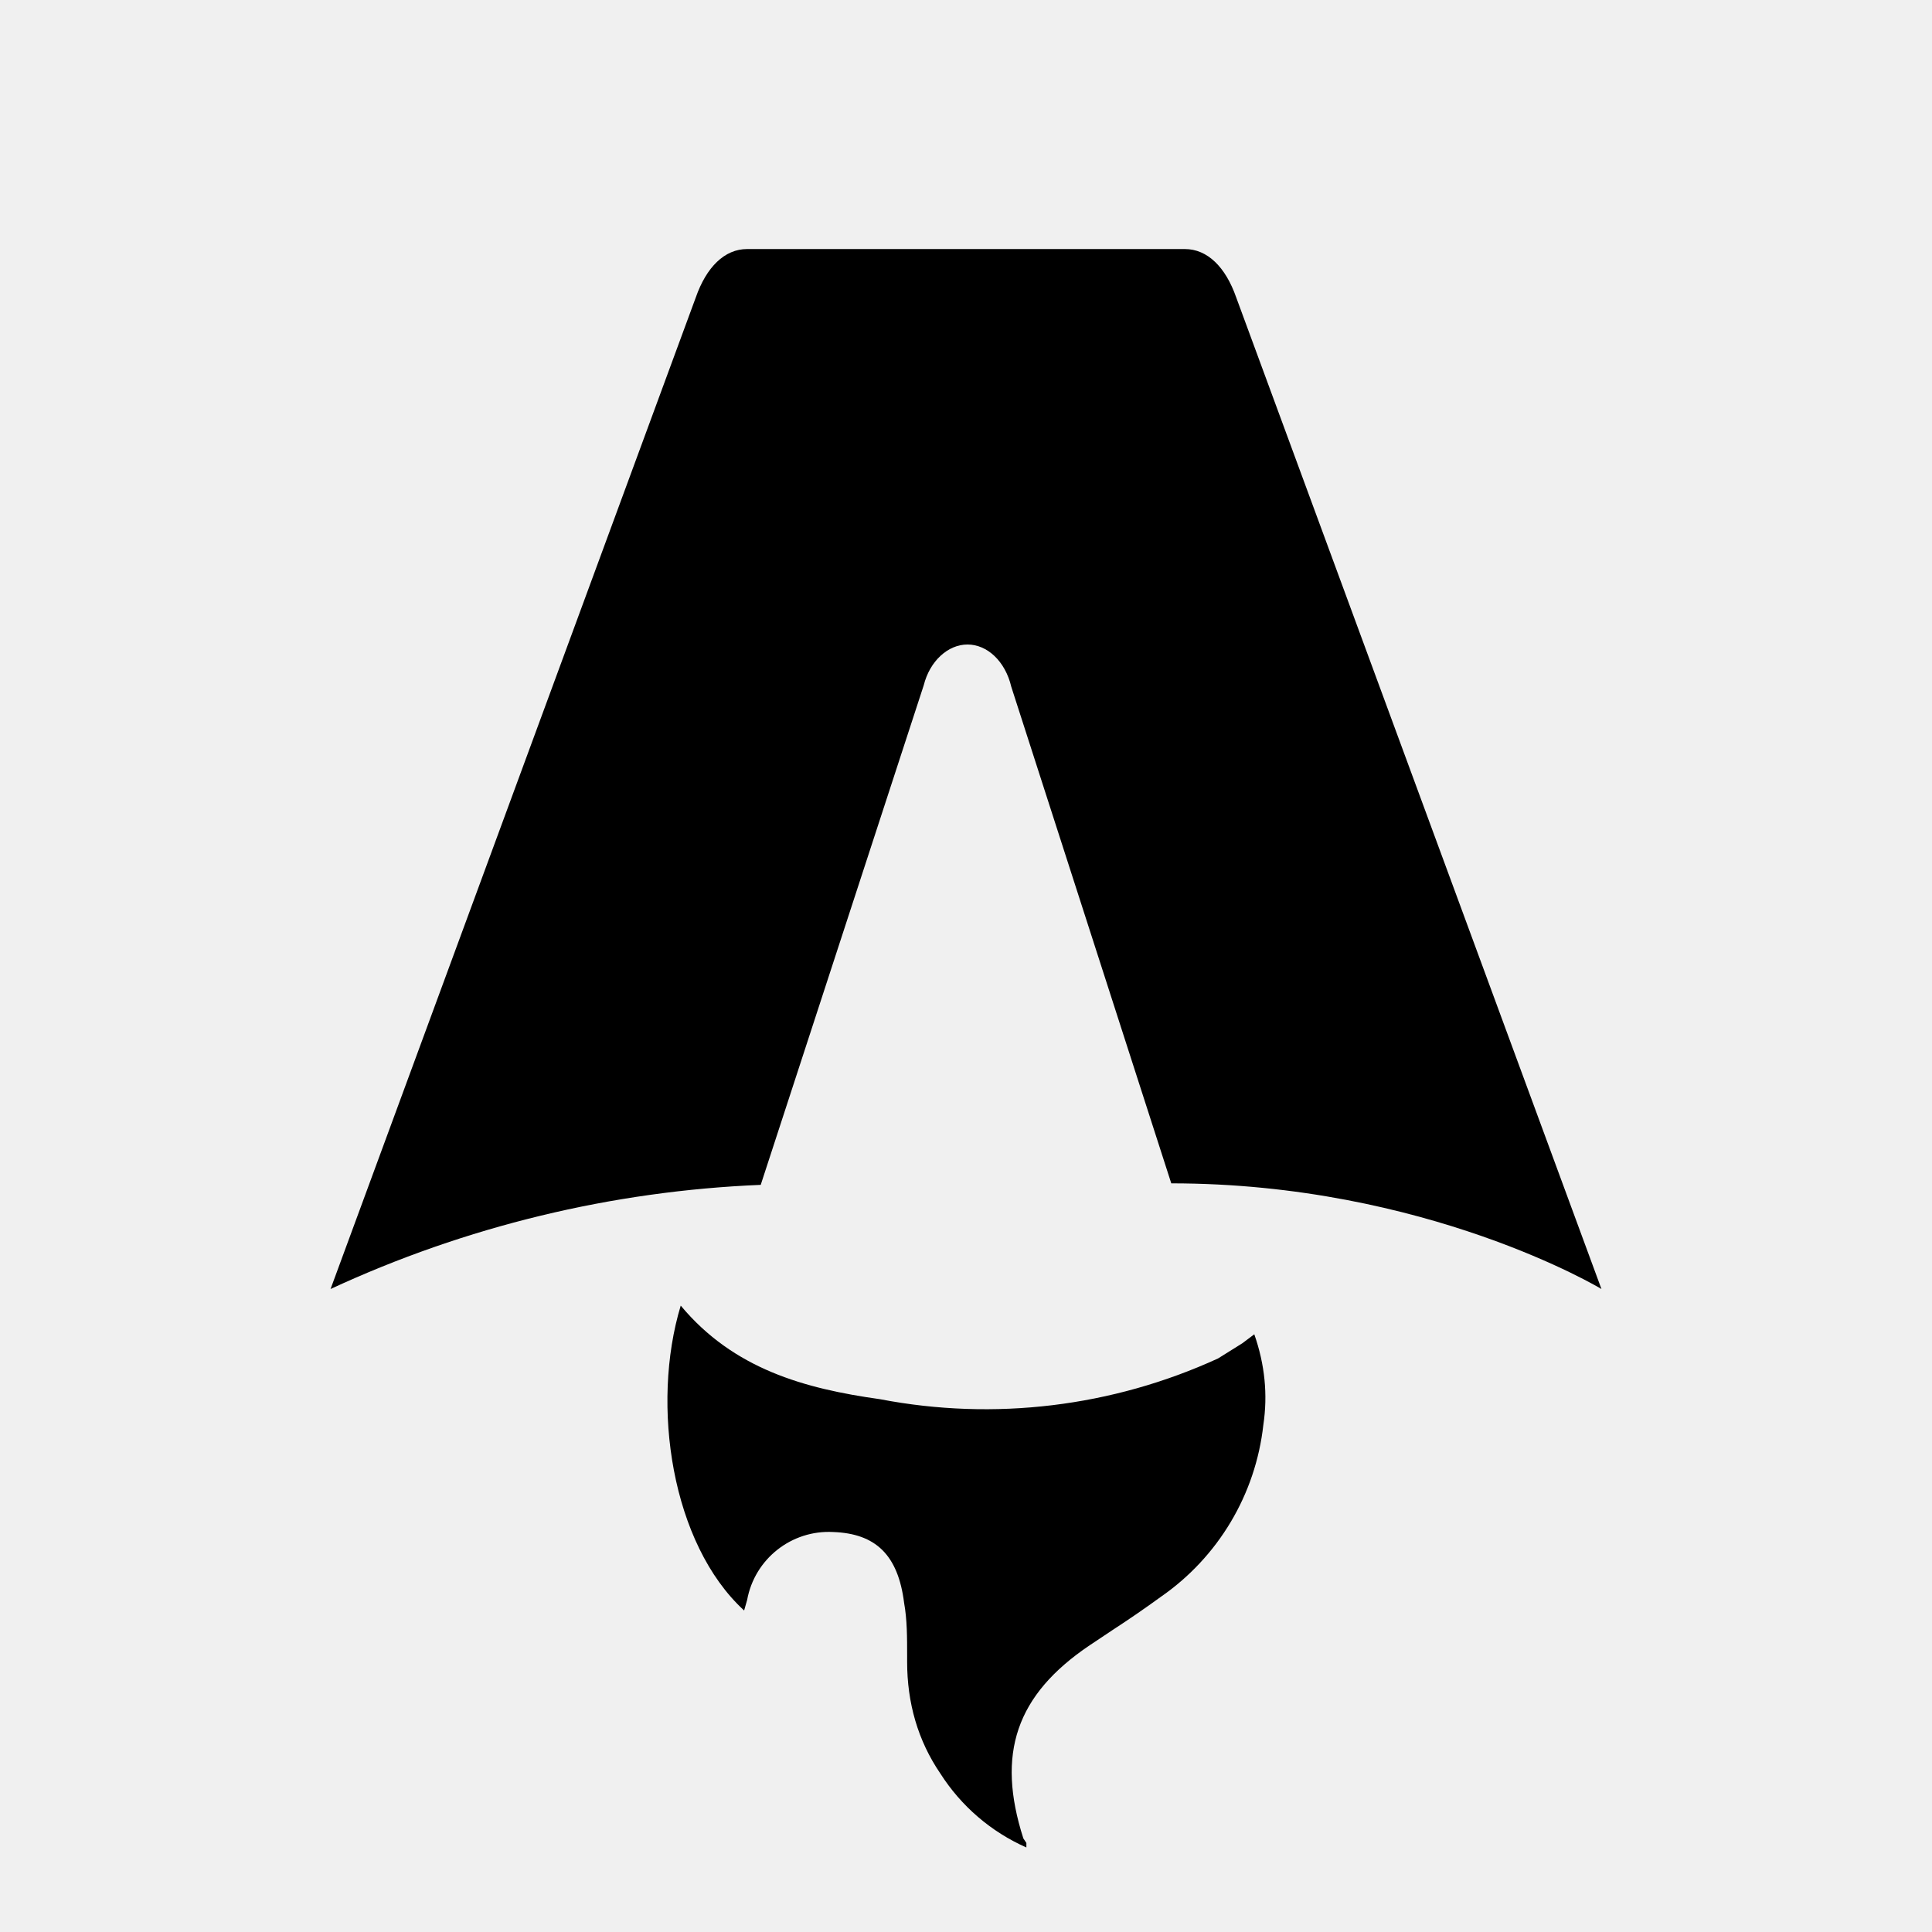
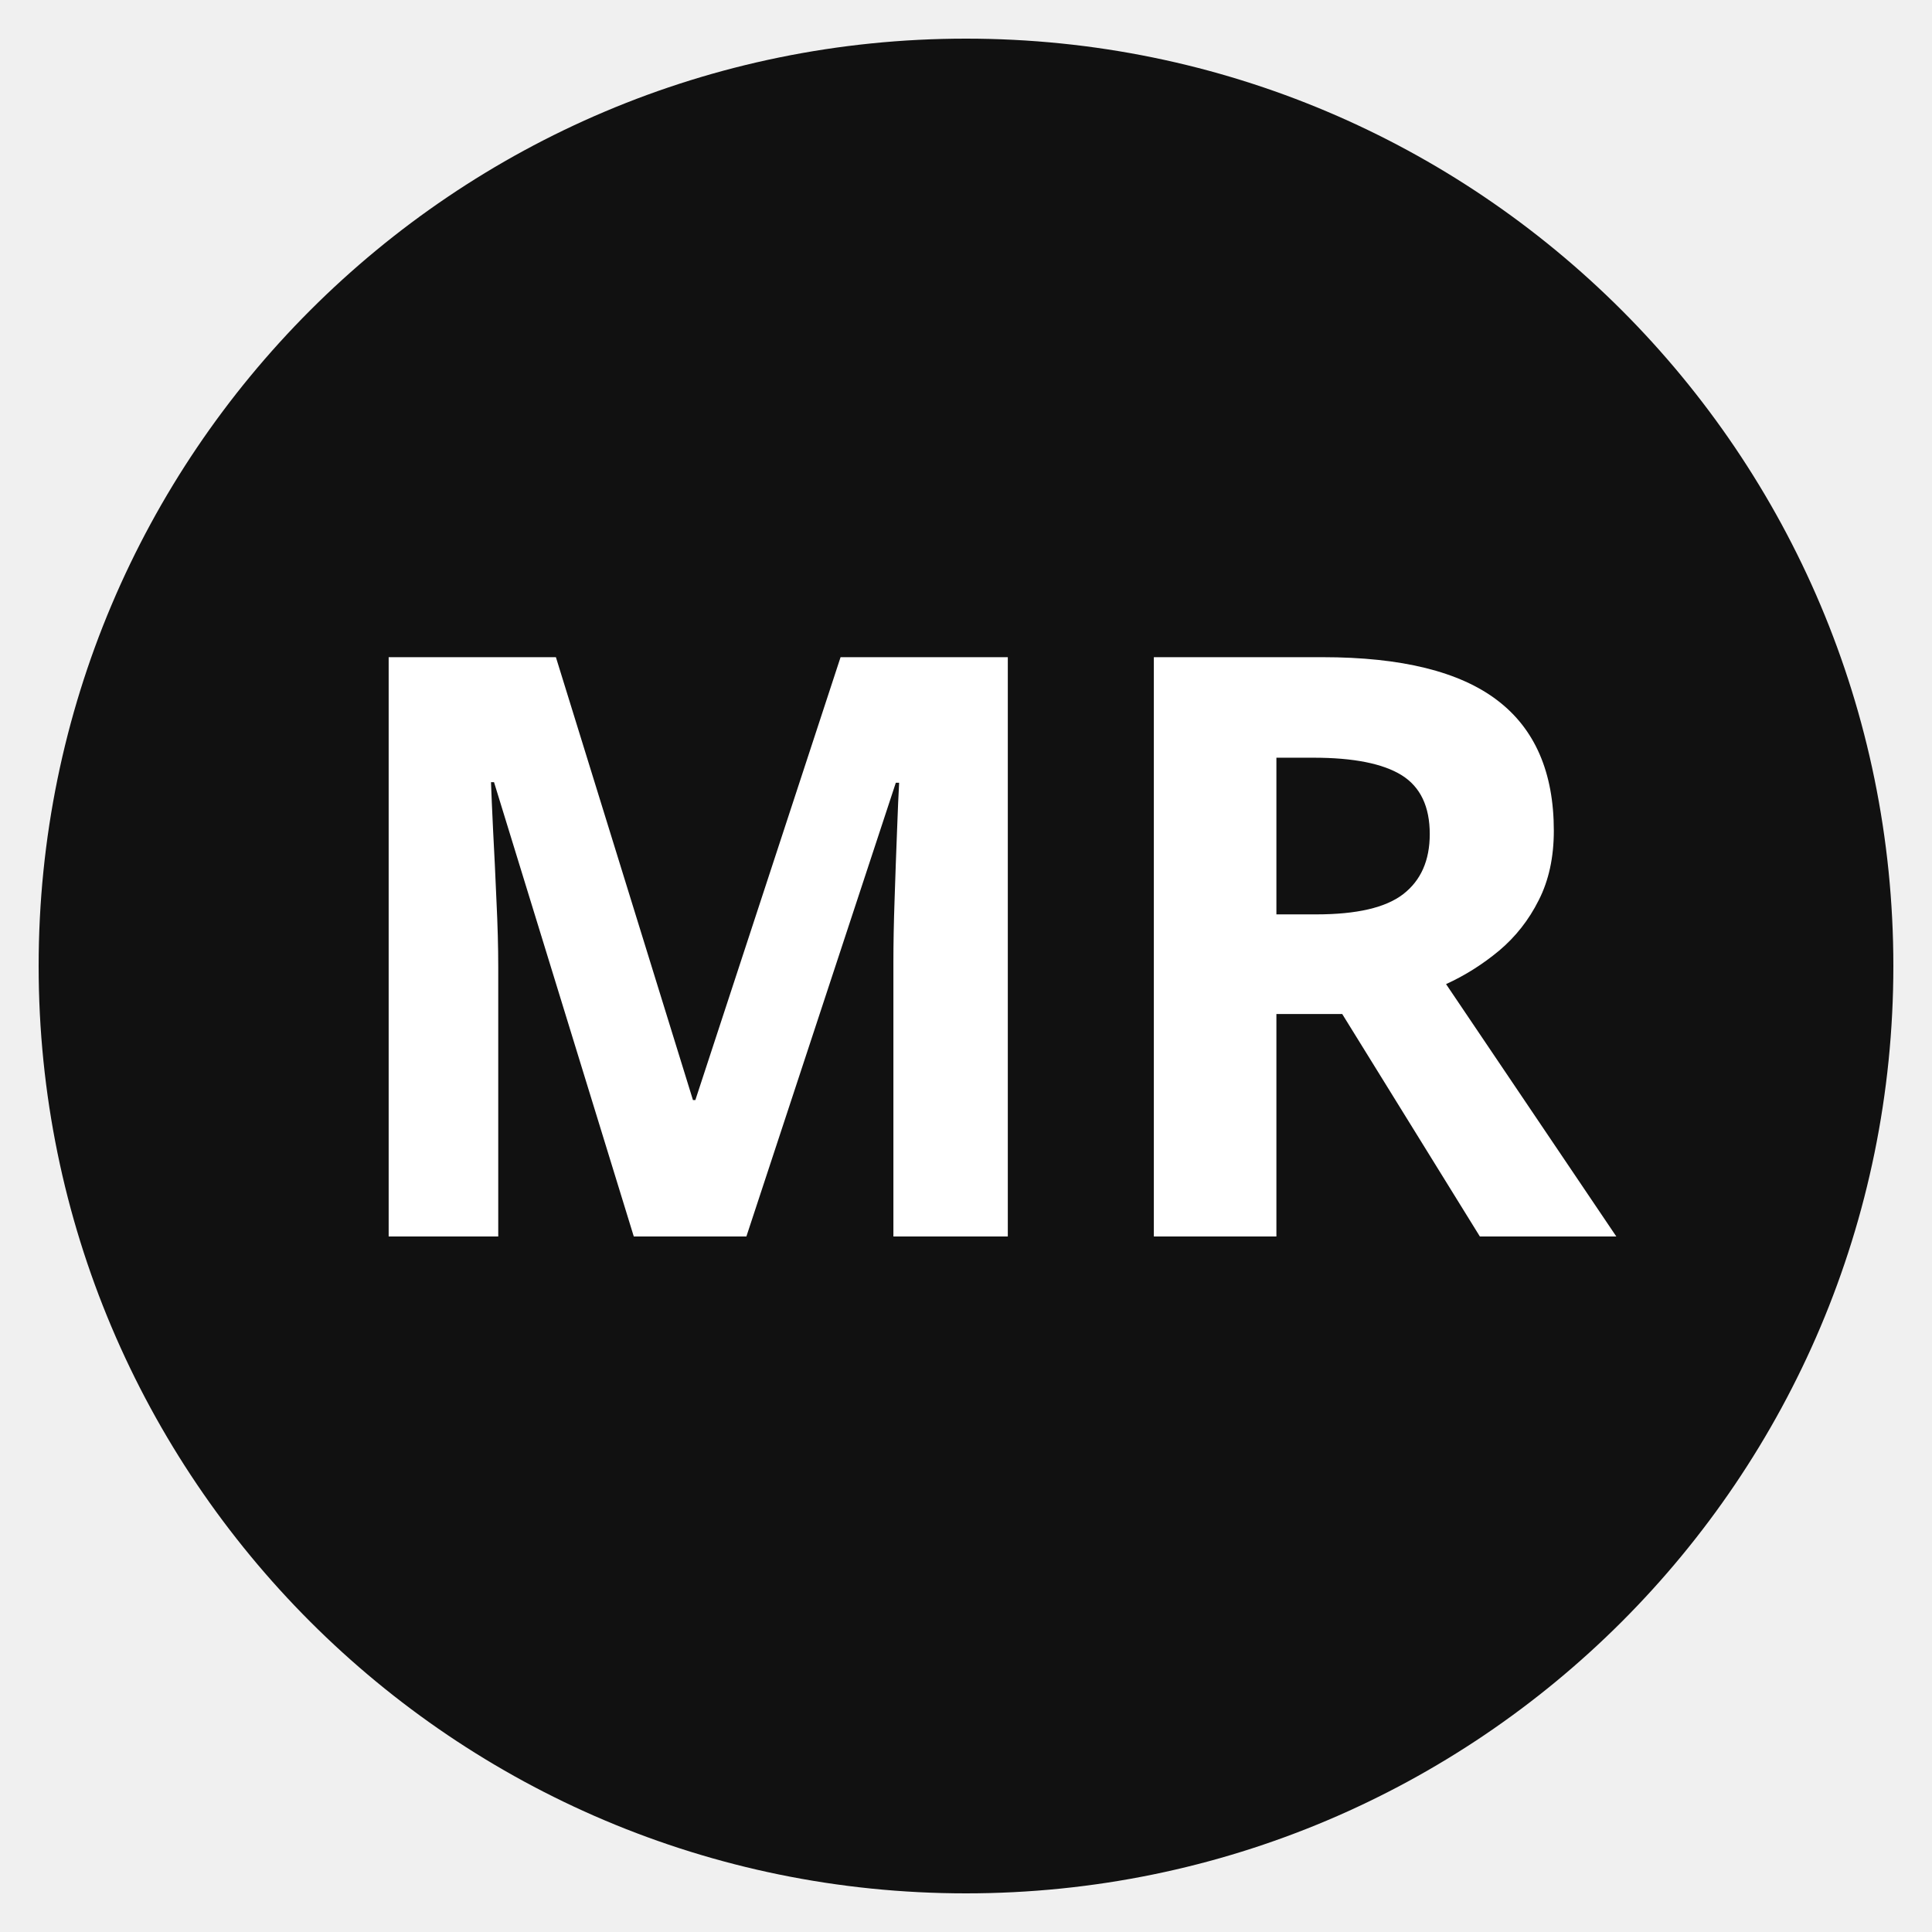
- <svg xmlns="http://www.w3.org/2000/svg" fill="none" viewBox="0 0 128 128">
-   <path d="M50.4 78.5a75.1 75.1 0 0 0-28.5 6.9l24.2-65.7c.7-2 1.9-3.2 3.4-3.2h29c1.5 0 2.7 1.2 3.4 3.2l24.2 65.7s-11.6-7-28.5-7L67 45.5c-.4-1.7-1.6-2.8-2.9-2.8-1.3 0-2.5 1.1-2.9 2.7L50.4 78.5Zm-1.1 28.2Zm-4.2-20.2c-2 6.6-.6 15.8 4.2 20.2a17.5 17.5 0 0 1 .2-.7 5.5 5.5 0 0 1 5.7-4.5c2.8.1 4.3 1.5 4.7 4.7.2 1.1.2 2.3.2 3.5v.4c0 2.7.7 5.2 2.2 7.4a13 13 0 0 0 5.7 4.9v-.3l-.2-.3c-1.8-5.6-.5-9.5 4.4-12.8l1.5-1a73 73 0 0 0 3.2-2.2 16 16 0 0 0 6.8-11.4c.3-2 .1-4-.6-6l-.8.6-1.6 1a37 37 0 0 1-22.4 2.7c-5-.7-9.7-2-13.2-6.2Z" />
-   <style>
-         path { fill: #000; }
-         @media (prefers-color-scheme: dark) {
-             path { fill: #FFF; }
-         }
-     </style>
+ <svg xmlns="http://www.w3.org/2000/svg" viewBox="0 0 100 100">
+   <circle cx="50" cy="50" r="48" fill="#111111" />
+   <text x="50" y="64" font-family="sans-serif" font-size="42" font-weight="bold" fill="#ffffff" text-anchor="middle">MR</text>
</svg>
